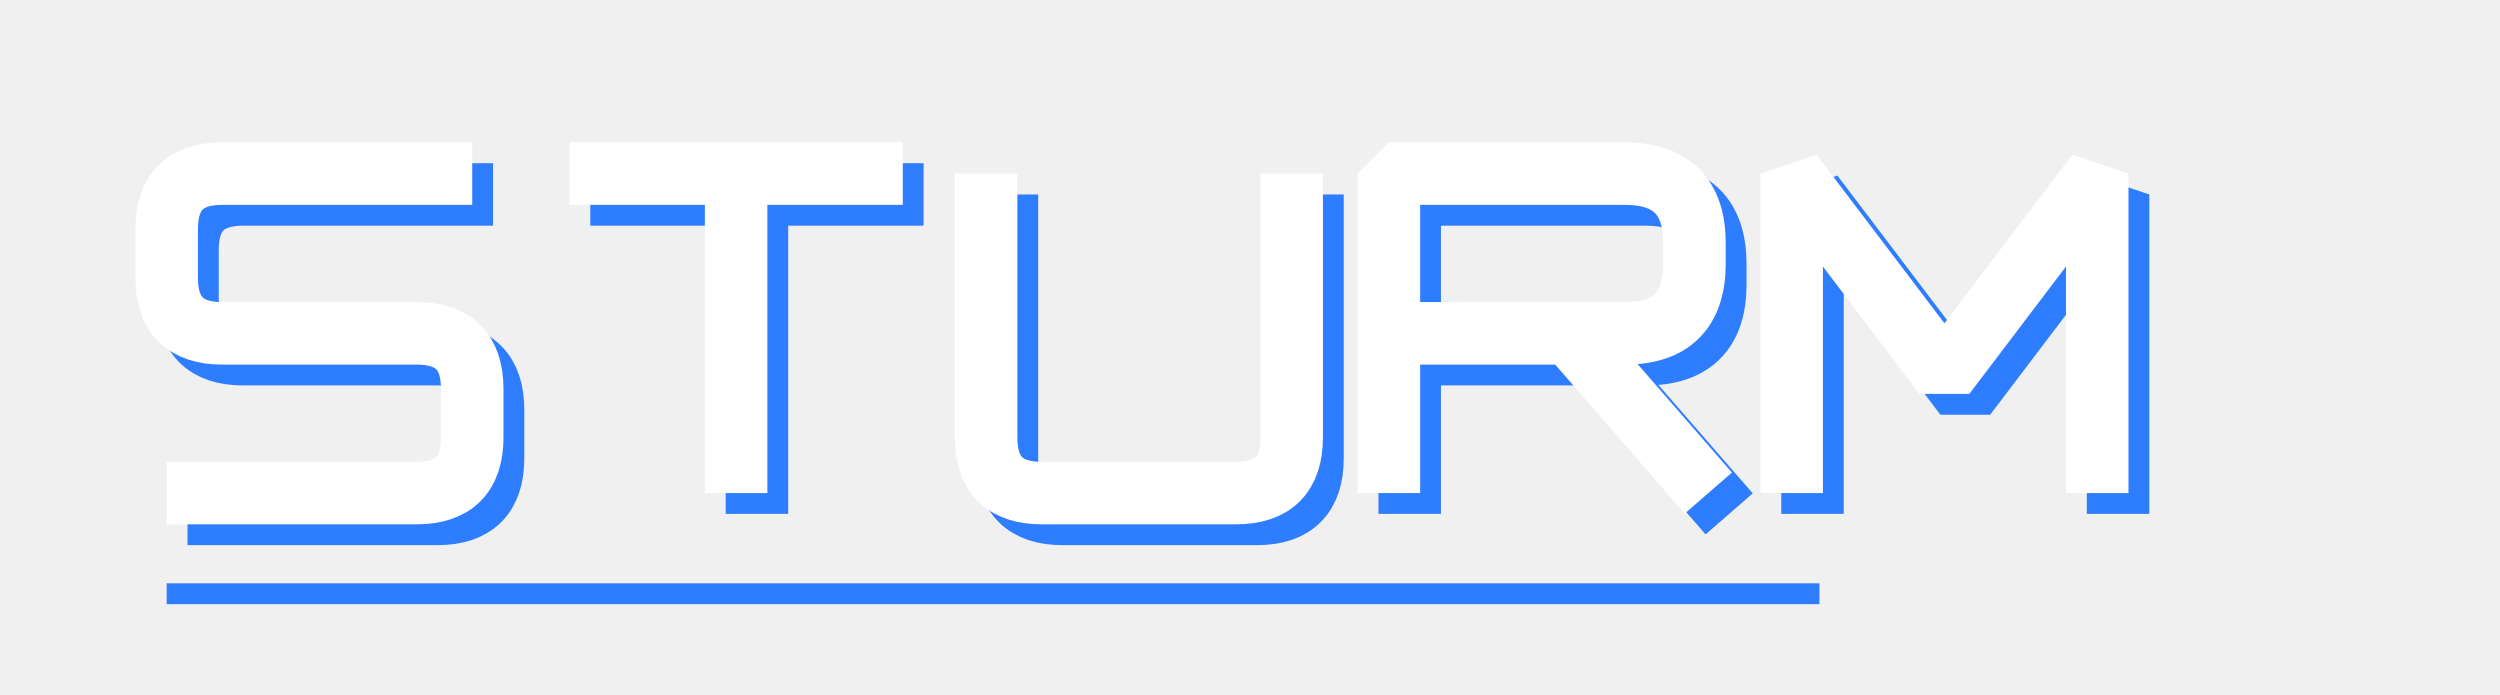
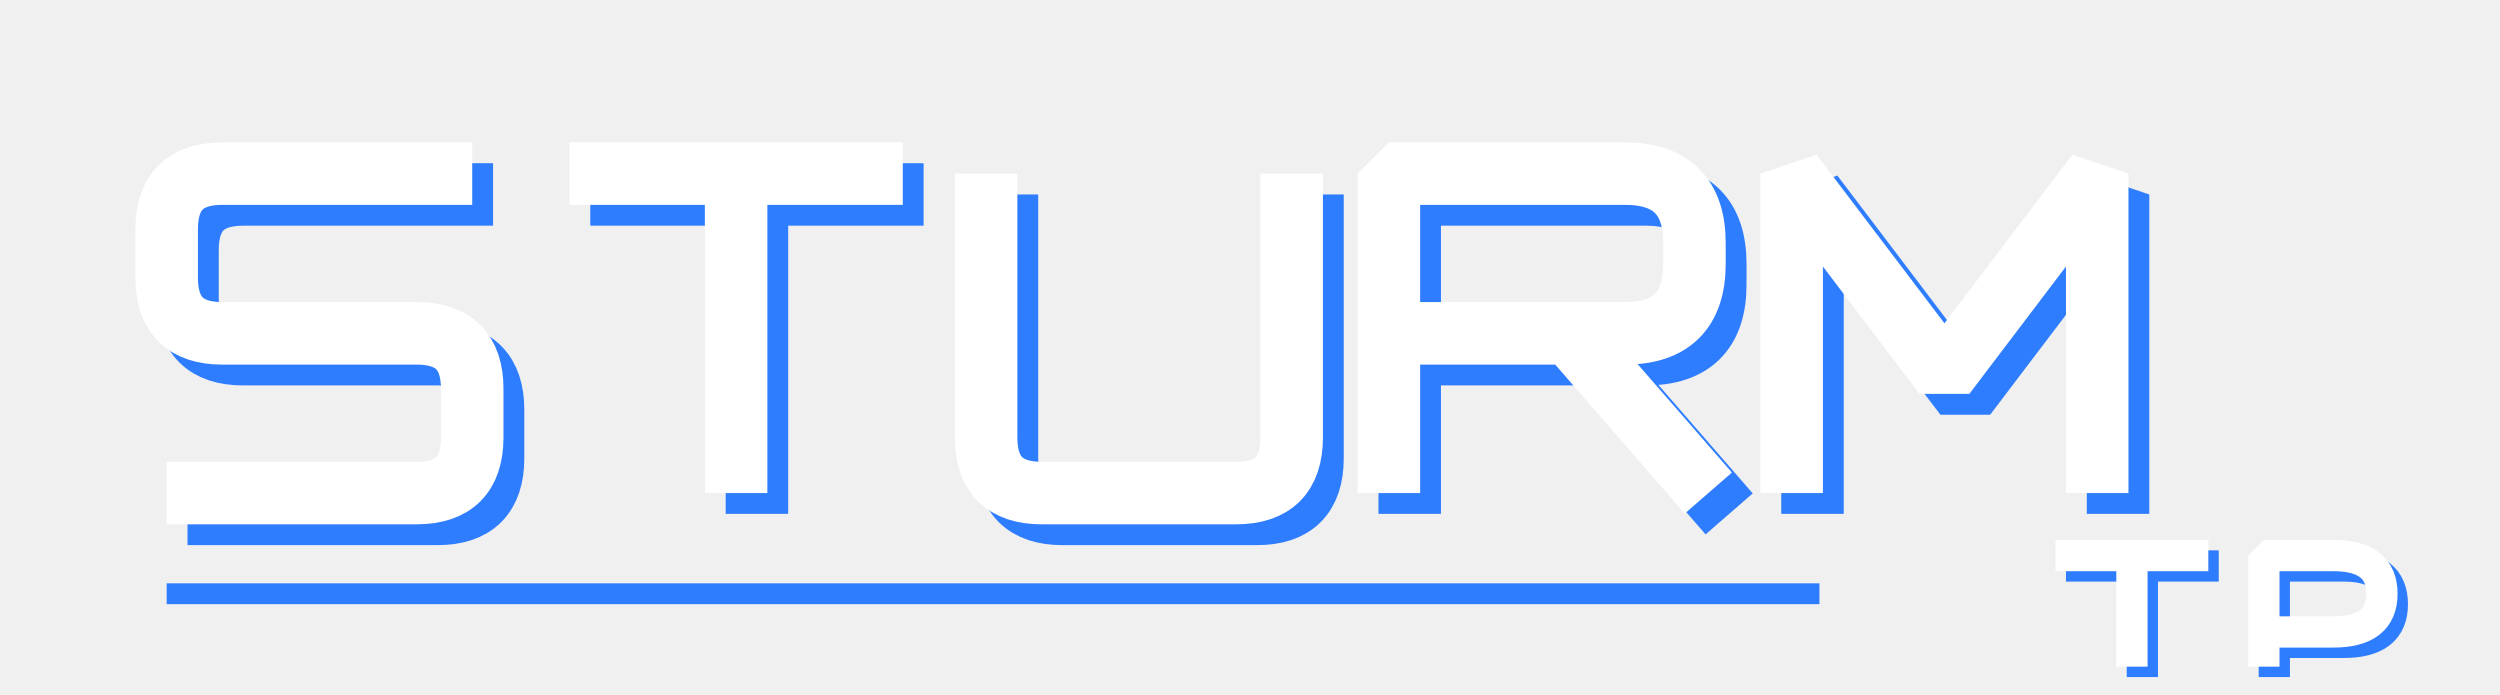
<svg xmlns="http://www.w3.org/2000/svg" width="360" height="100" viewBox="0 0 360 100">
  <g fill="none" stroke-width="9" stroke-linejoin="bevel" stroke-linecap="butt">
    <path d="M68,25 H32 Q24,25 24,33 V40 Q24,48 32,48 H60 Q68,48 68,56 V63 Q68,71 60,71 H24 M82,25 H130 M106,25 V71 M142,25 V63 Q142,71 150,71 H178 Q186,71 186,63 V25 M200,71 V25 H234 Q244,25 244,35 V38 Q244,48 234,48 H200 M226,48 L246,71 M258,71 V25 L280,54 L302,25 V71" stroke="#2f7dff" transform="translate(3,3)" />
    <path d="M68,25 H32 Q24,25 24,33 V40 Q24,48 32,48 H60 Q68,48 68,56 V63 Q68,71 60,71 H24 M82,25 H130 M106,25 V71 M142,25 V63 Q142,71 150,71 H178 Q186,71 186,63 V25 M200,71 V25 H234 Q244,25 244,35 V38 Q244,48 234,48 H200 M226,48 L246,71 M258,71 V25 L280,54 L302,25 V71" stroke="#ffffff" />
  </g>
  <rect x="24" y="84" width="238" height="3" fill="#2f7dff" />
+   <g fill="none" stroke-width="4.5" stroke-linejoin="bevel" stroke-linecap="butt">
+     <path d="M296,80 H318 M307,80 V96 M326,96 V80 H336 Q343,80 343,85.5 Q343,91 336,91 H326" stroke="#2f7dff" transform="translate(1.5,1.5)" />
+     <path d="M296,80 H318 M307,80 V96 M326,96 V80 H336 Q343,80 343,85.5 Q343,91 336,91 H326" stroke="#ffffff" />
+   </g>
</svg>
